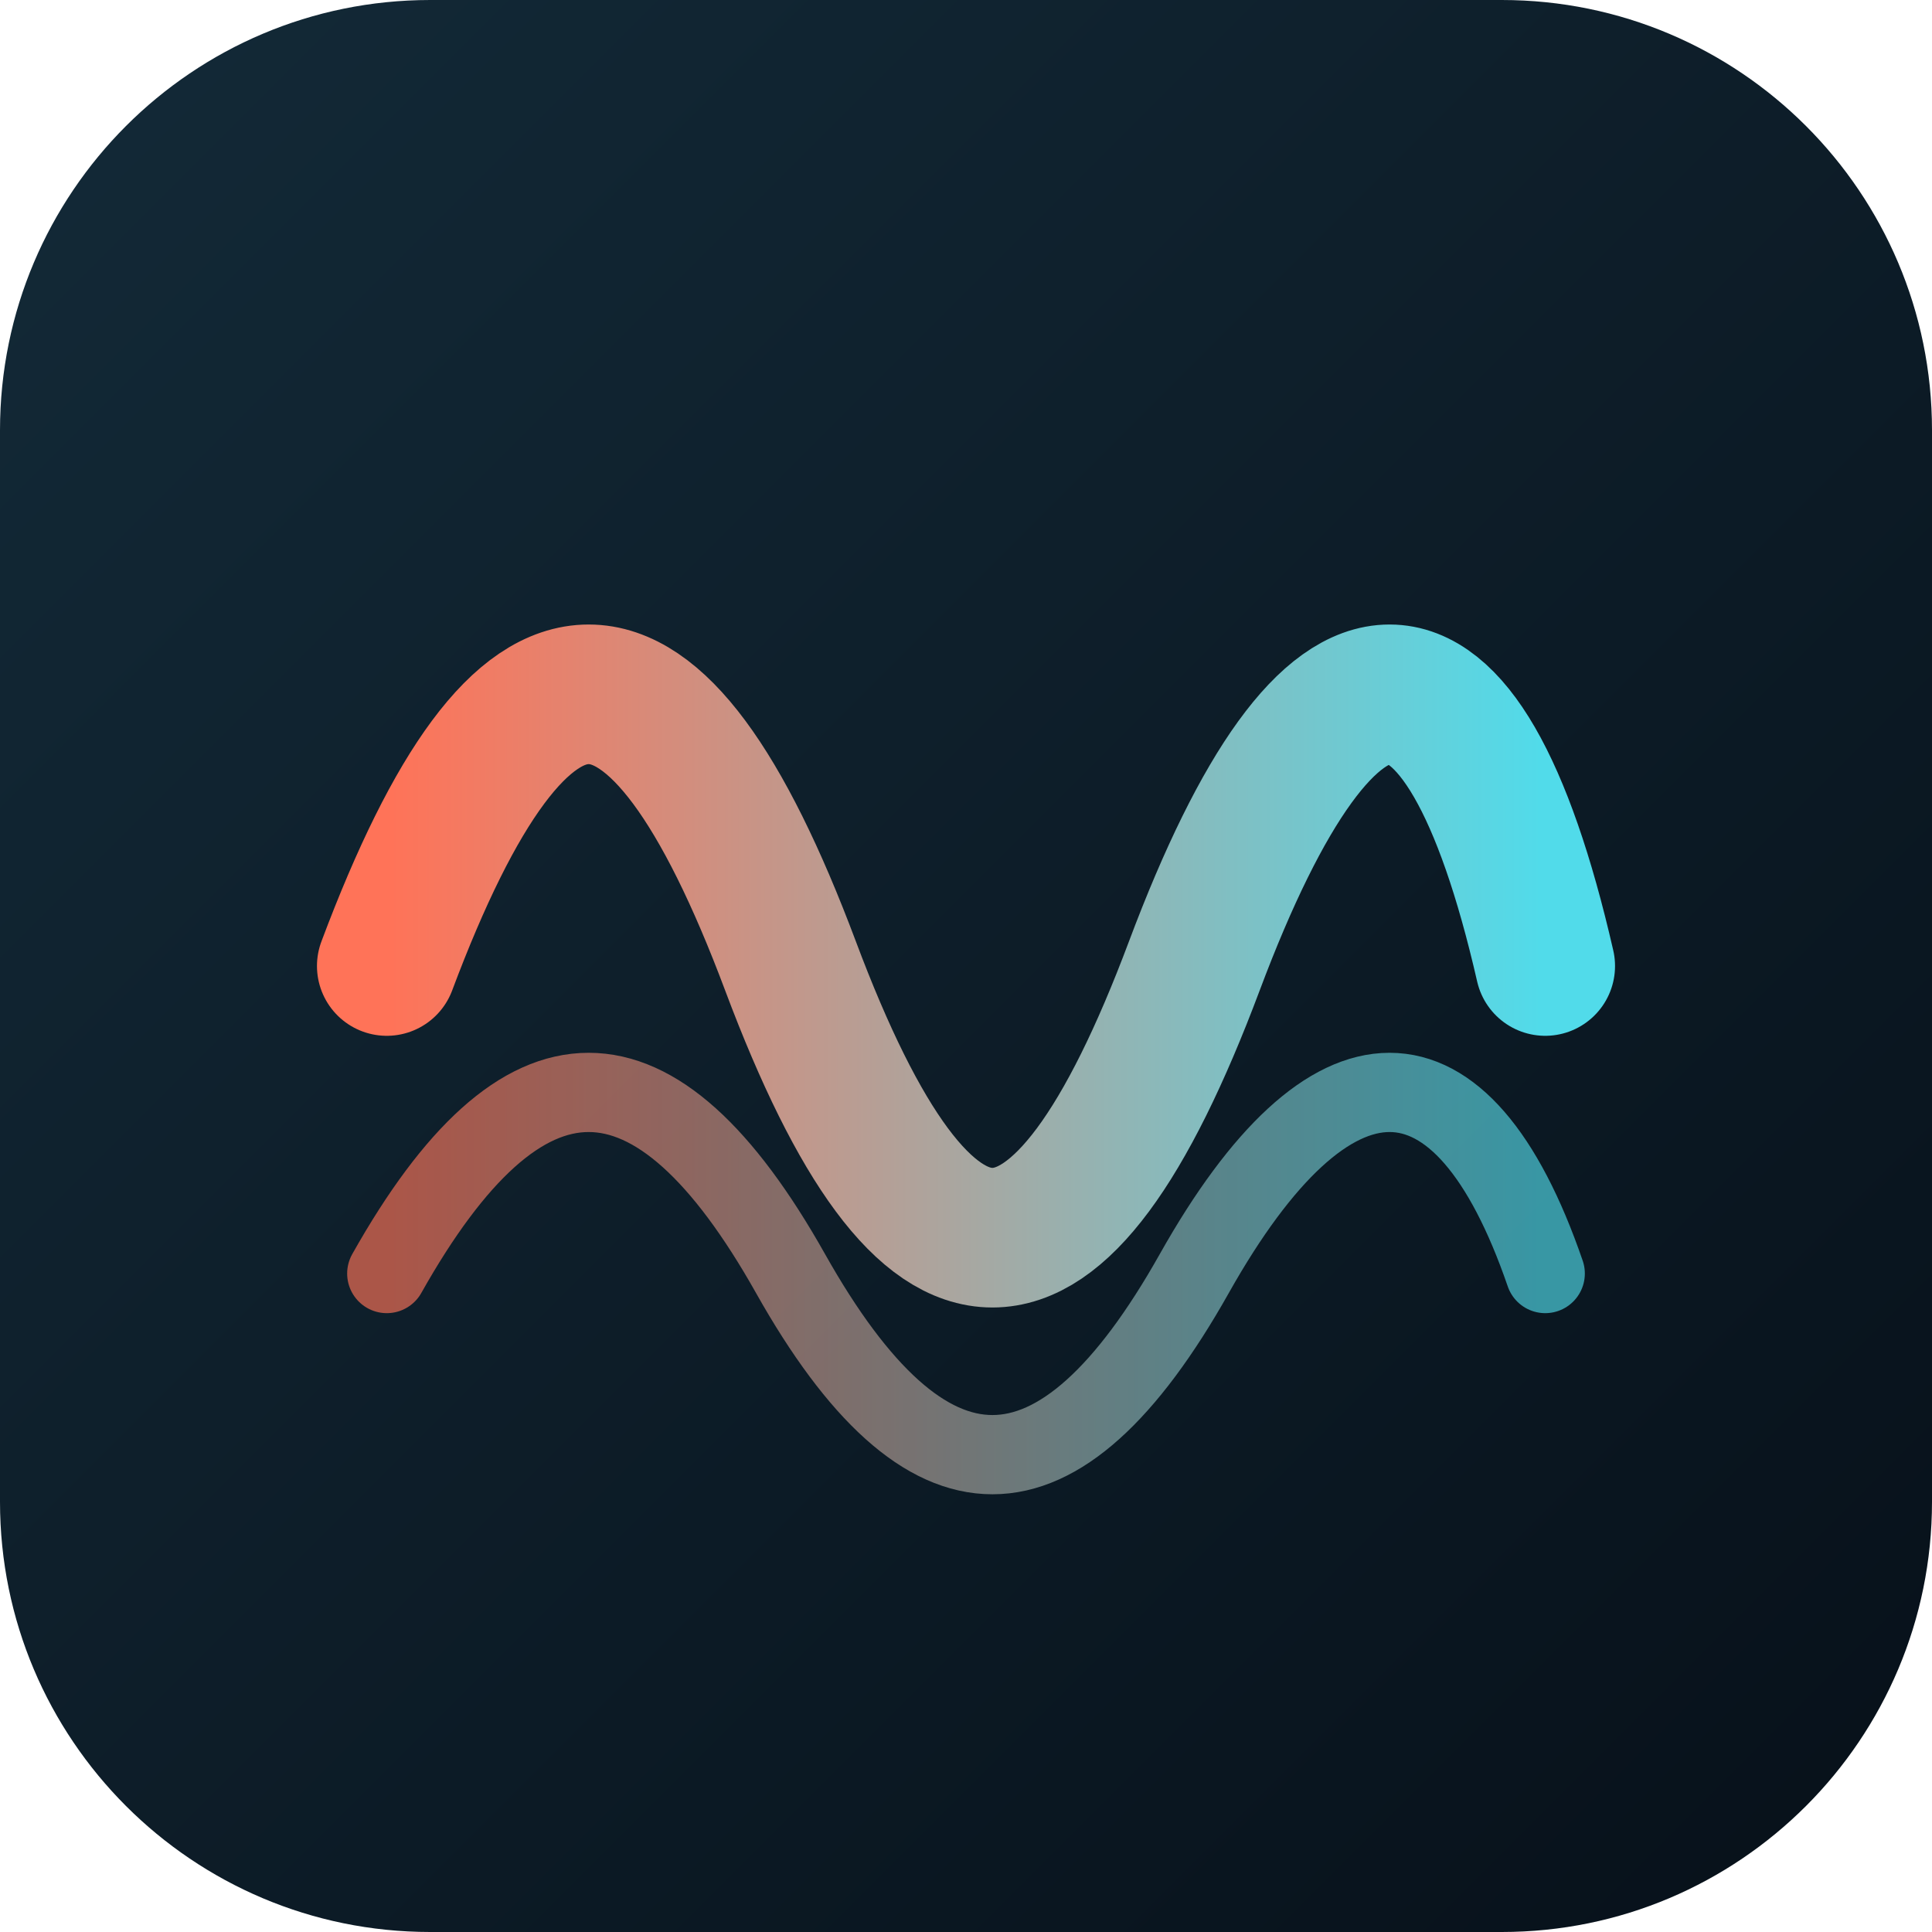
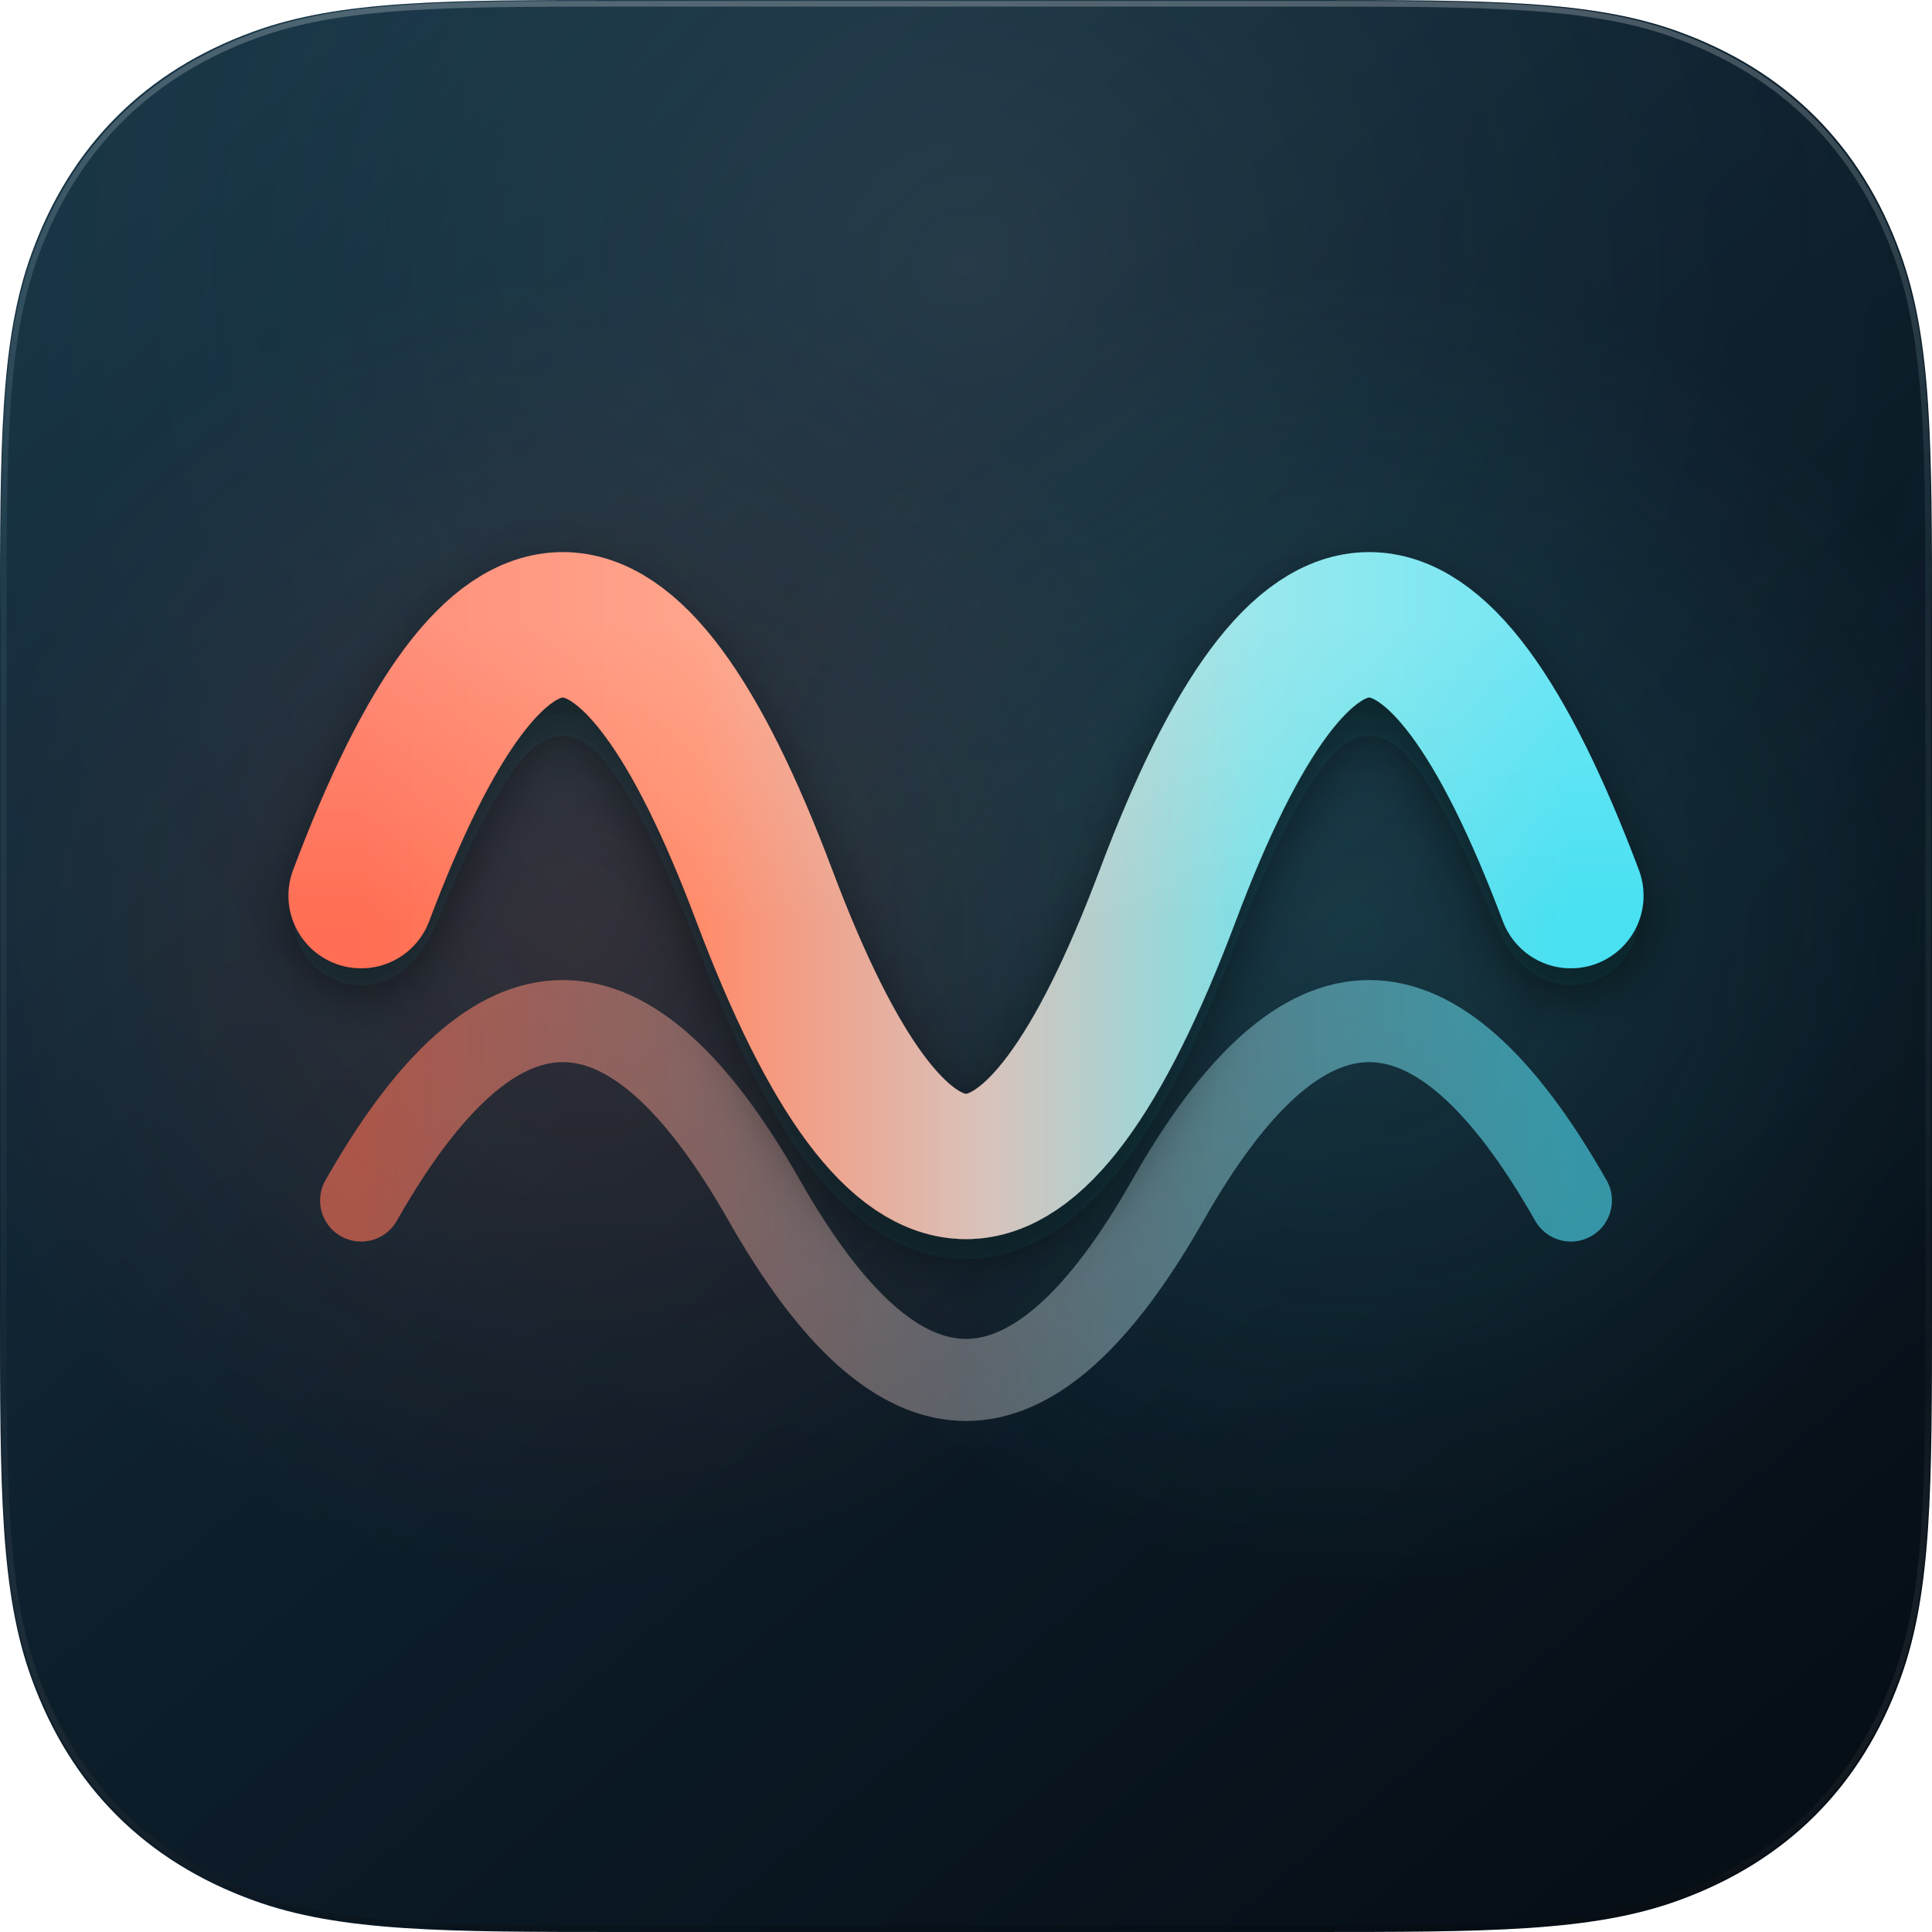
- <svg xmlns="http://www.w3.org/2000/svg" viewBox="0 0 1024 1024">
+ <svg xmlns="http://www.w3.org/2000/svg" width="1024" height="1024" viewBox="0 0 1024 1024">
  <defs>
-     <linearGradient id="bg" x1="0" y1="0" x2="1" y2="1">
-       <stop offset="0" stop-color="#132a38" />
-       <stop offset="1" stop-color="#071019" />
+     <filter id="waveShadow" x="-20%" y="-25%" width="140%" height="150%">
+       <feDropShadow dx="0" dy="12" stdDeviation="15" flood-color="#030a11" flood-opacity="0.52" />
+     </filter>
+     <linearGradient id="tileBg" x1="0.12" y1="0.06" x2="0.88" y2="0.96">
+       <stop offset="0%" stop-color="#173344" />
+       <stop offset="48%" stop-color="#0d1e2b" />
+       <stop offset="100%" stop-color="#060e16" />
    </linearGradient>
-     <linearGradient id="wave" x1="0" y1="0" x2="1" y2="0">
-       <stop offset="0" stop-color="#ff7358" />
-       <stop offset="1" stop-color="#51dbea" />
+     <radialGradient id="topSheen" cx="0.5" cy="0.14" r="0.72">
+       <stop offset="0%" stop-color="#ffffff" stop-opacity="0.09" />
+       <stop offset="55%" stop-color="#69c6d8" stop-opacity="0.02" />
+       <stop offset="100%" stop-color="#000000" stop-opacity="0" />
+     </radialGradient>
+     <radialGradient id="coralAura" cx="0.30" cy="0.48" r="0.34">
+       <stop offset="0%" stop-color="#ff7358" stop-opacity="0.14" />
+       <stop offset="100%" stop-color="#ff7358" stop-opacity="0" />
+     </radialGradient>
+     <radialGradient id="cyanAura" cx="0.70" cy="0.48" r="0.34">
+       <stop offset="0%" stop-color="#51dbea" stop-opacity="0.14" />
+       <stop offset="100%" stop-color="#51dbea" stop-opacity="0" />
+     </radialGradient>
+     <linearGradient id="rimLight" x1="0.5" y1="0" x2="0.5" y2="1">
+       <stop offset="0%" stop-color="#ffffff" stop-opacity="0.24" />
+       <stop offset="28%" stop-color="#a5dce8" stop-opacity="0.08" />
+       <stop offset="72%" stop-color="#ffffff" stop-opacity="0.02" />
+       <stop offset="100%" stop-color="#000000" stop-opacity="0.24" />
    </linearGradient>
+     <linearGradient id="waveMain" x1="191.4" y1="474.7" x2="832.6" y2="474.7" gradientUnits="userSpaceOnUse">
+       <stop offset="0%" stop-color="#ff6e54" />
+       <stop offset="28%" stop-color="#ff8c6b" />
+       <stop offset="52%" stop-color="#d8c3bc" />
+       <stop offset="74%" stop-color="#7ce1e7" />
+       <stop offset="100%" stop-color="#48e0f2" />
+     </linearGradient>
+     <linearGradient id="waveEcho" x1="191.4" y1="636.3" x2="832.6" y2="636.3" gradientUnits="userSpaceOnUse">
+       <stop offset="0%" stop-color="#ff7157" stop-opacity="0.62" />
+       <stop offset="50%" stop-color="#b8b5b8" stop-opacity="0.46" />
+       <stop offset="100%" stop-color="#4edcf0" stop-opacity="0.62" />
+     </linearGradient>
+     <linearGradient id="waveSheen" x1="0" y1="0" x2="0" y2="1">
+       <stop offset="0%" stop-color="#ffffff" stop-opacity="0.22" />
+       <stop offset="55%" stop-color="#ffffff" stop-opacity="0" />
+     </linearGradient>
+     <clipPath id="tileClip">
+       <path d="M 330.56 0.00 L 693.44 0.00 C 787.88 0.00, 843.81 0.00, 889.79 16.78 C 946.95 37.53, 986.47 77.05, 1007.22 134.21 C 1024.00 180.19, 1024.00 236.12, 1024.00 330.56 L 1024.00 693.44 C 1024.00 787.88, 1024.00 843.81, 1007.22 889.79 C 986.47 946.95, 946.95 986.47, 889.79 1007.22 C 843.81 1024.00, 787.88 1024.00, 693.44 1024.00 L 330.56 1024.00 C 236.12 1024.00, 180.19 1024.00, 134.21 1007.22 C 77.05 986.47, 37.53 946.95, 16.78 889.79 C 0.00 843.81, 0.00 787.88, 0.00 693.44 L 0.00 330.56 C 0.00 236.12, 0.00 180.19, 16.78 134.21 C 37.53 77.05, 77.05 37.53, 134.21 16.78 C 180.19 0.00, 236.12 0.00, 330.56 0.00 Z" />
+     </clipPath>
  </defs>
-   <rect width="1024" height="1024" rx="228" fill="url(#bg)" />
-   <path d="M205 512c72-192 142-192 214 0s142 192 214 0 142-192 186 0" fill="none" stroke="url(#wave)" stroke-width="74" stroke-linecap="round" />
-   <path d="M205 675c72-128 142-128 214 0s142 128 214 0 142-128 186 0" fill="none" stroke="url(#wave)" stroke-width="42" stroke-linecap="round" opacity=".65" />
+   <g clip-path="url(#tileClip)">
+     <rect width="1024" height="1024" fill="url(#tileBg)" />
+     <rect width="1024" height="1024" fill="url(#topSheen)" />
+     <rect width="1024" height="1024" fill="url(#coralAura)" />
+     <rect width="1024" height="1024" fill="url(#cyanAura)" />
+     <path d="M 191.4 636.3 C 263.5 509.5, 333.1 509.5, 405.1 636.3 C 477.2 763.1, 546.8 763.1, 618.9 636.3 C 690.9 509.5, 760.5 509.5, 832.6 636.3" fill="none" stroke="url(#waveEcho)" stroke-width="43.5" stroke-linecap="round" stroke-linejoin="round" />
+     <g filter="url(#waveShadow)">
+       <path d="M 191.4 474.7 C 263.5 283.3, 333.1 283.3, 405.1 474.7 C 477.2 666.1, 546.8 666.1, 618.9 474.7 C 690.9 283.3, 760.5 283.3, 832.6 474.7" fill="none" stroke="url(#waveMain)" stroke-width="77" stroke-linecap="round" stroke-linejoin="round" />
+       <path d="M 191.4 474.7 C 263.5 283.3, 333.1 283.3, 405.1 474.7 C 477.2 666.1, 546.8 666.1, 618.9 474.7 C 690.9 283.3, 760.5 283.3, 832.6 474.7" fill="none" stroke="url(#waveSheen)" stroke-width="77" stroke-linecap="round" stroke-linejoin="round" />
+     </g>
+     <path d="M 331.27 2.00 L 692.73 2.00 C 786.81 2.00, 842.51 2.00, 888.31 18.71 C 945.25 39.38, 984.62 78.75, 1005.29 135.69 C 1022.00 181.49, 1022.00 237.19, 1022.00 331.27 L 1022.00 692.73 C 1022.00 786.81, 1022.00 842.51, 1005.29 888.31 C 984.62 945.25, 945.25 984.62, 888.31 1005.29 C 842.51 1022.00, 786.81 1022.00, 692.73 1022.00 L 331.27 1022.00 C 237.19 1022.00, 181.49 1022.00, 135.69 1005.29 C 78.75 984.62, 39.38 945.25, 18.71 888.31 C 2.00 842.51, 2.00 786.81, 2.00 692.73 L 2.00 331.27 C 2.00 237.19, 2.00 181.49, 18.71 135.69 C 39.38 78.75, 78.75 39.38, 135.69 18.71 C 181.49 2.00, 237.19 2.00, 331.27 2.00 Z" fill="none" stroke="url(#rimLight)" stroke-width="3" />
+   </g>
</svg>
